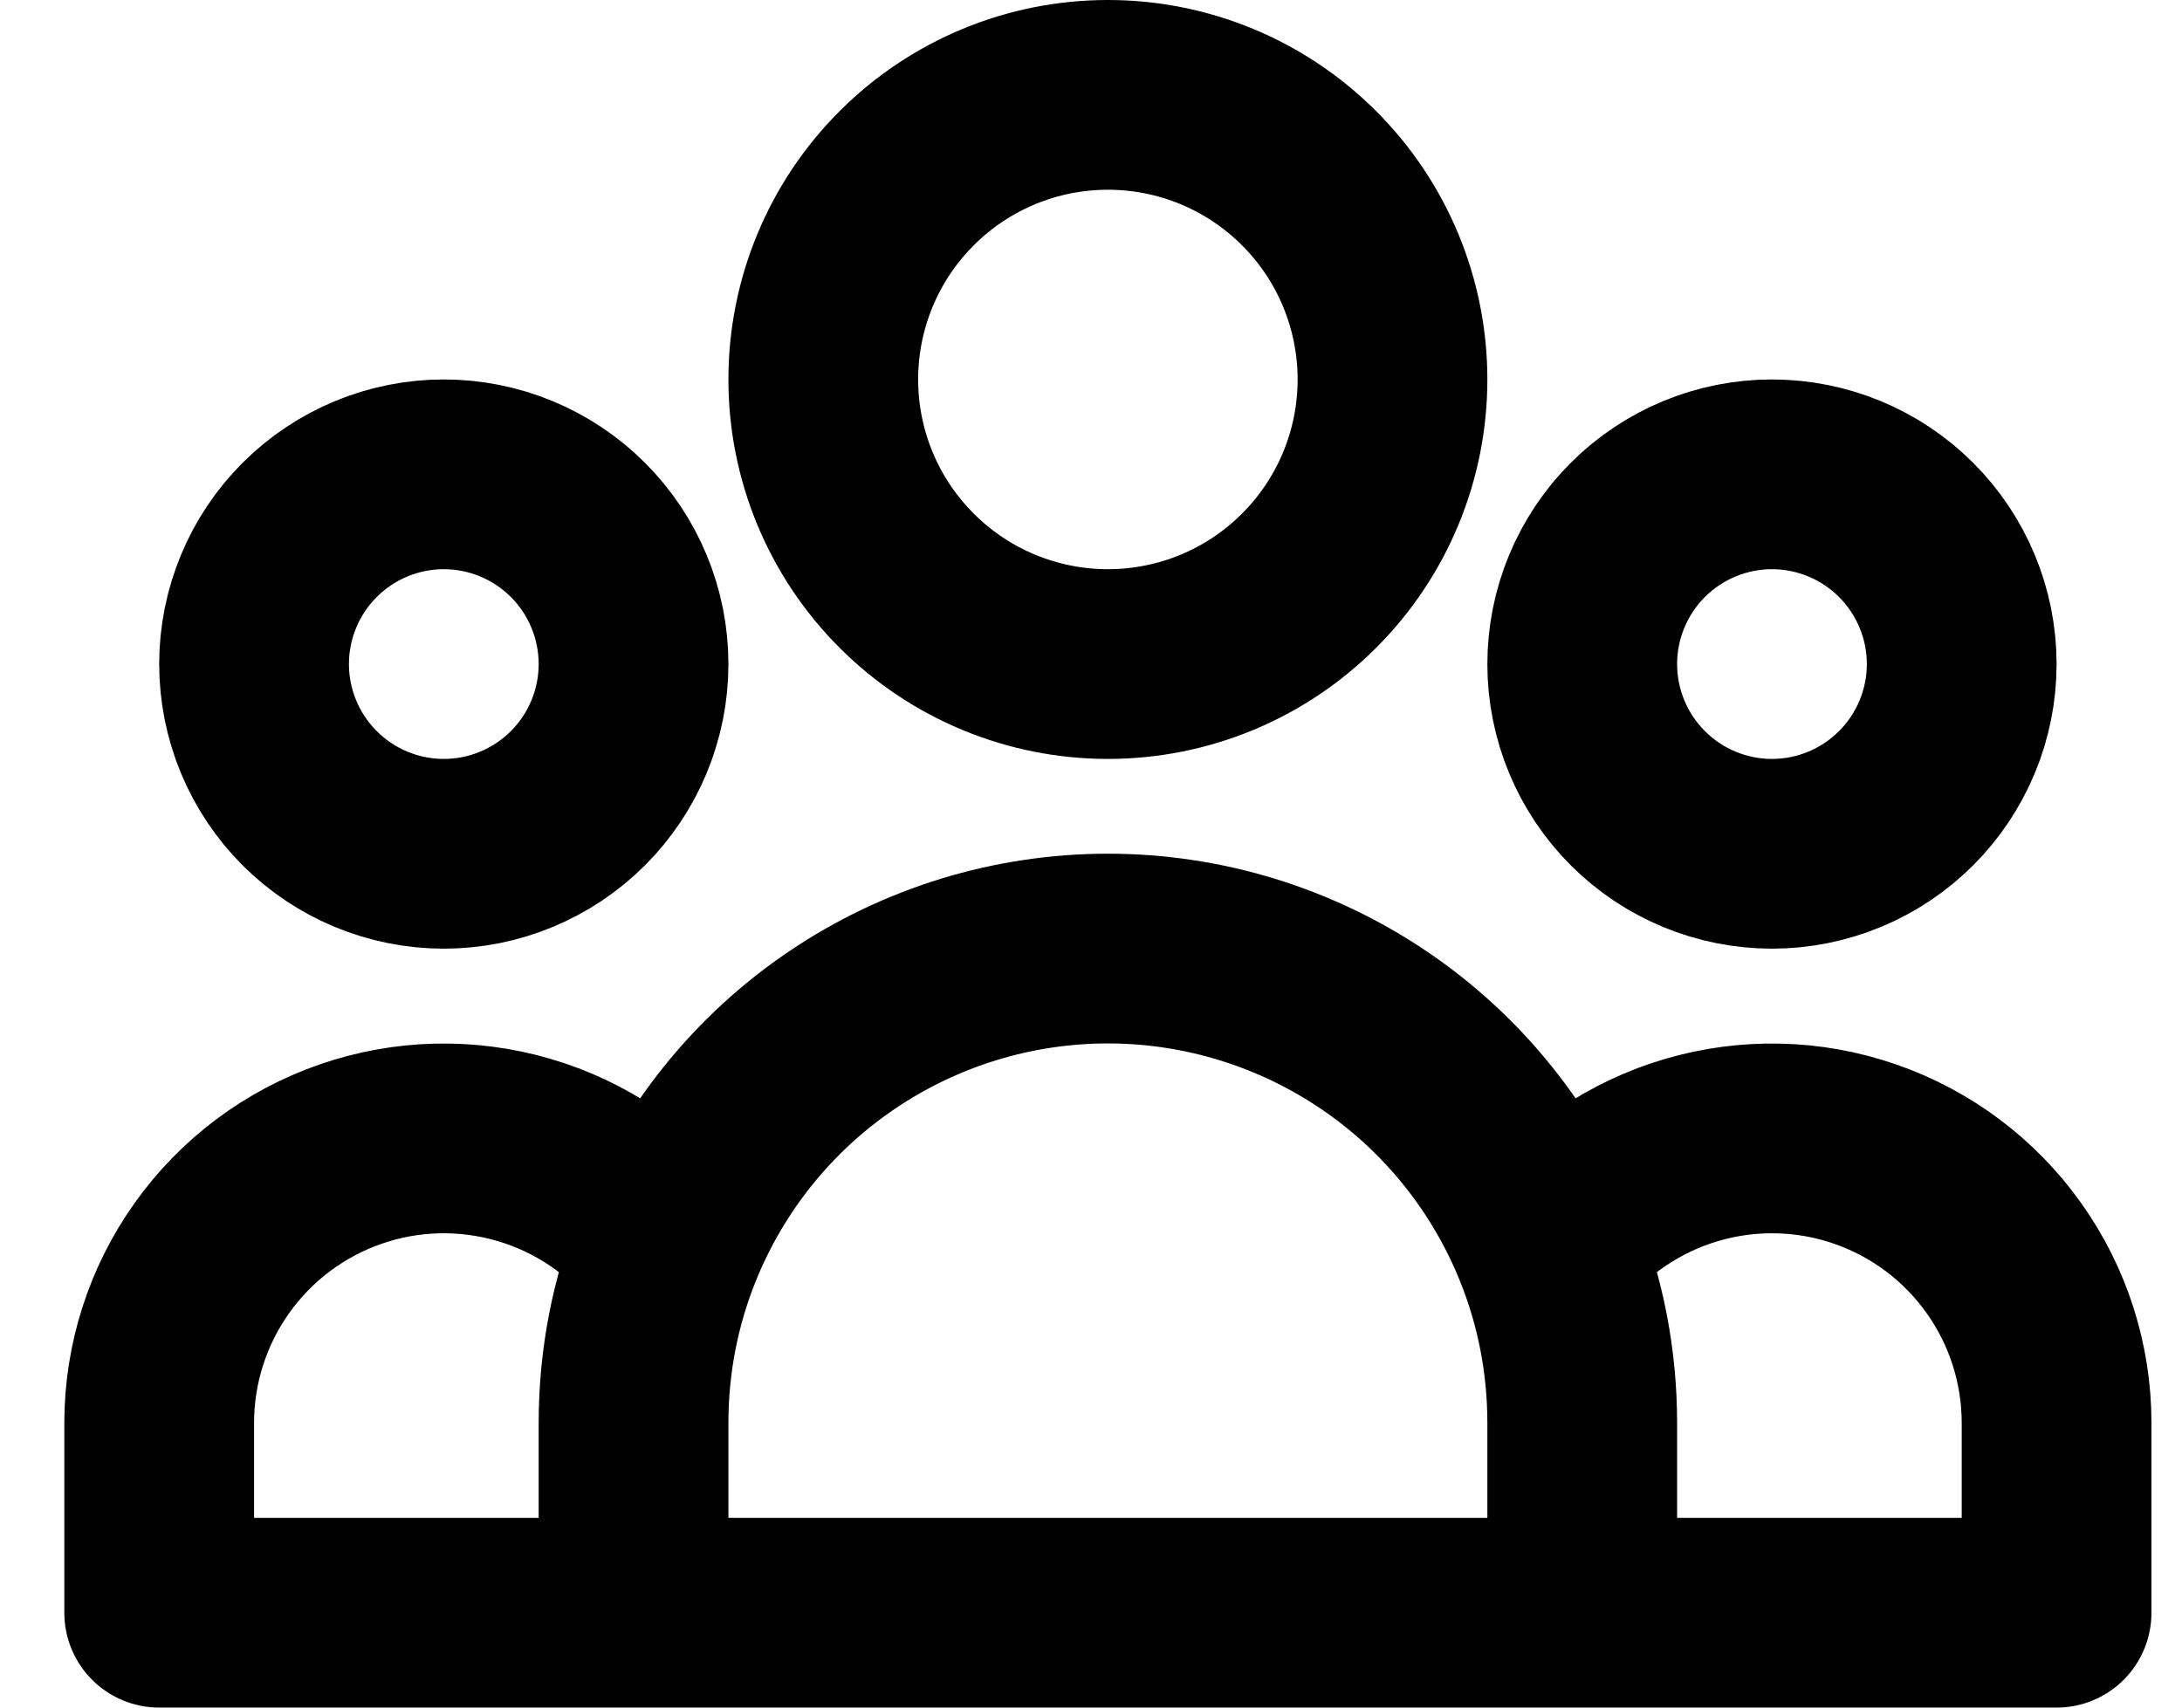
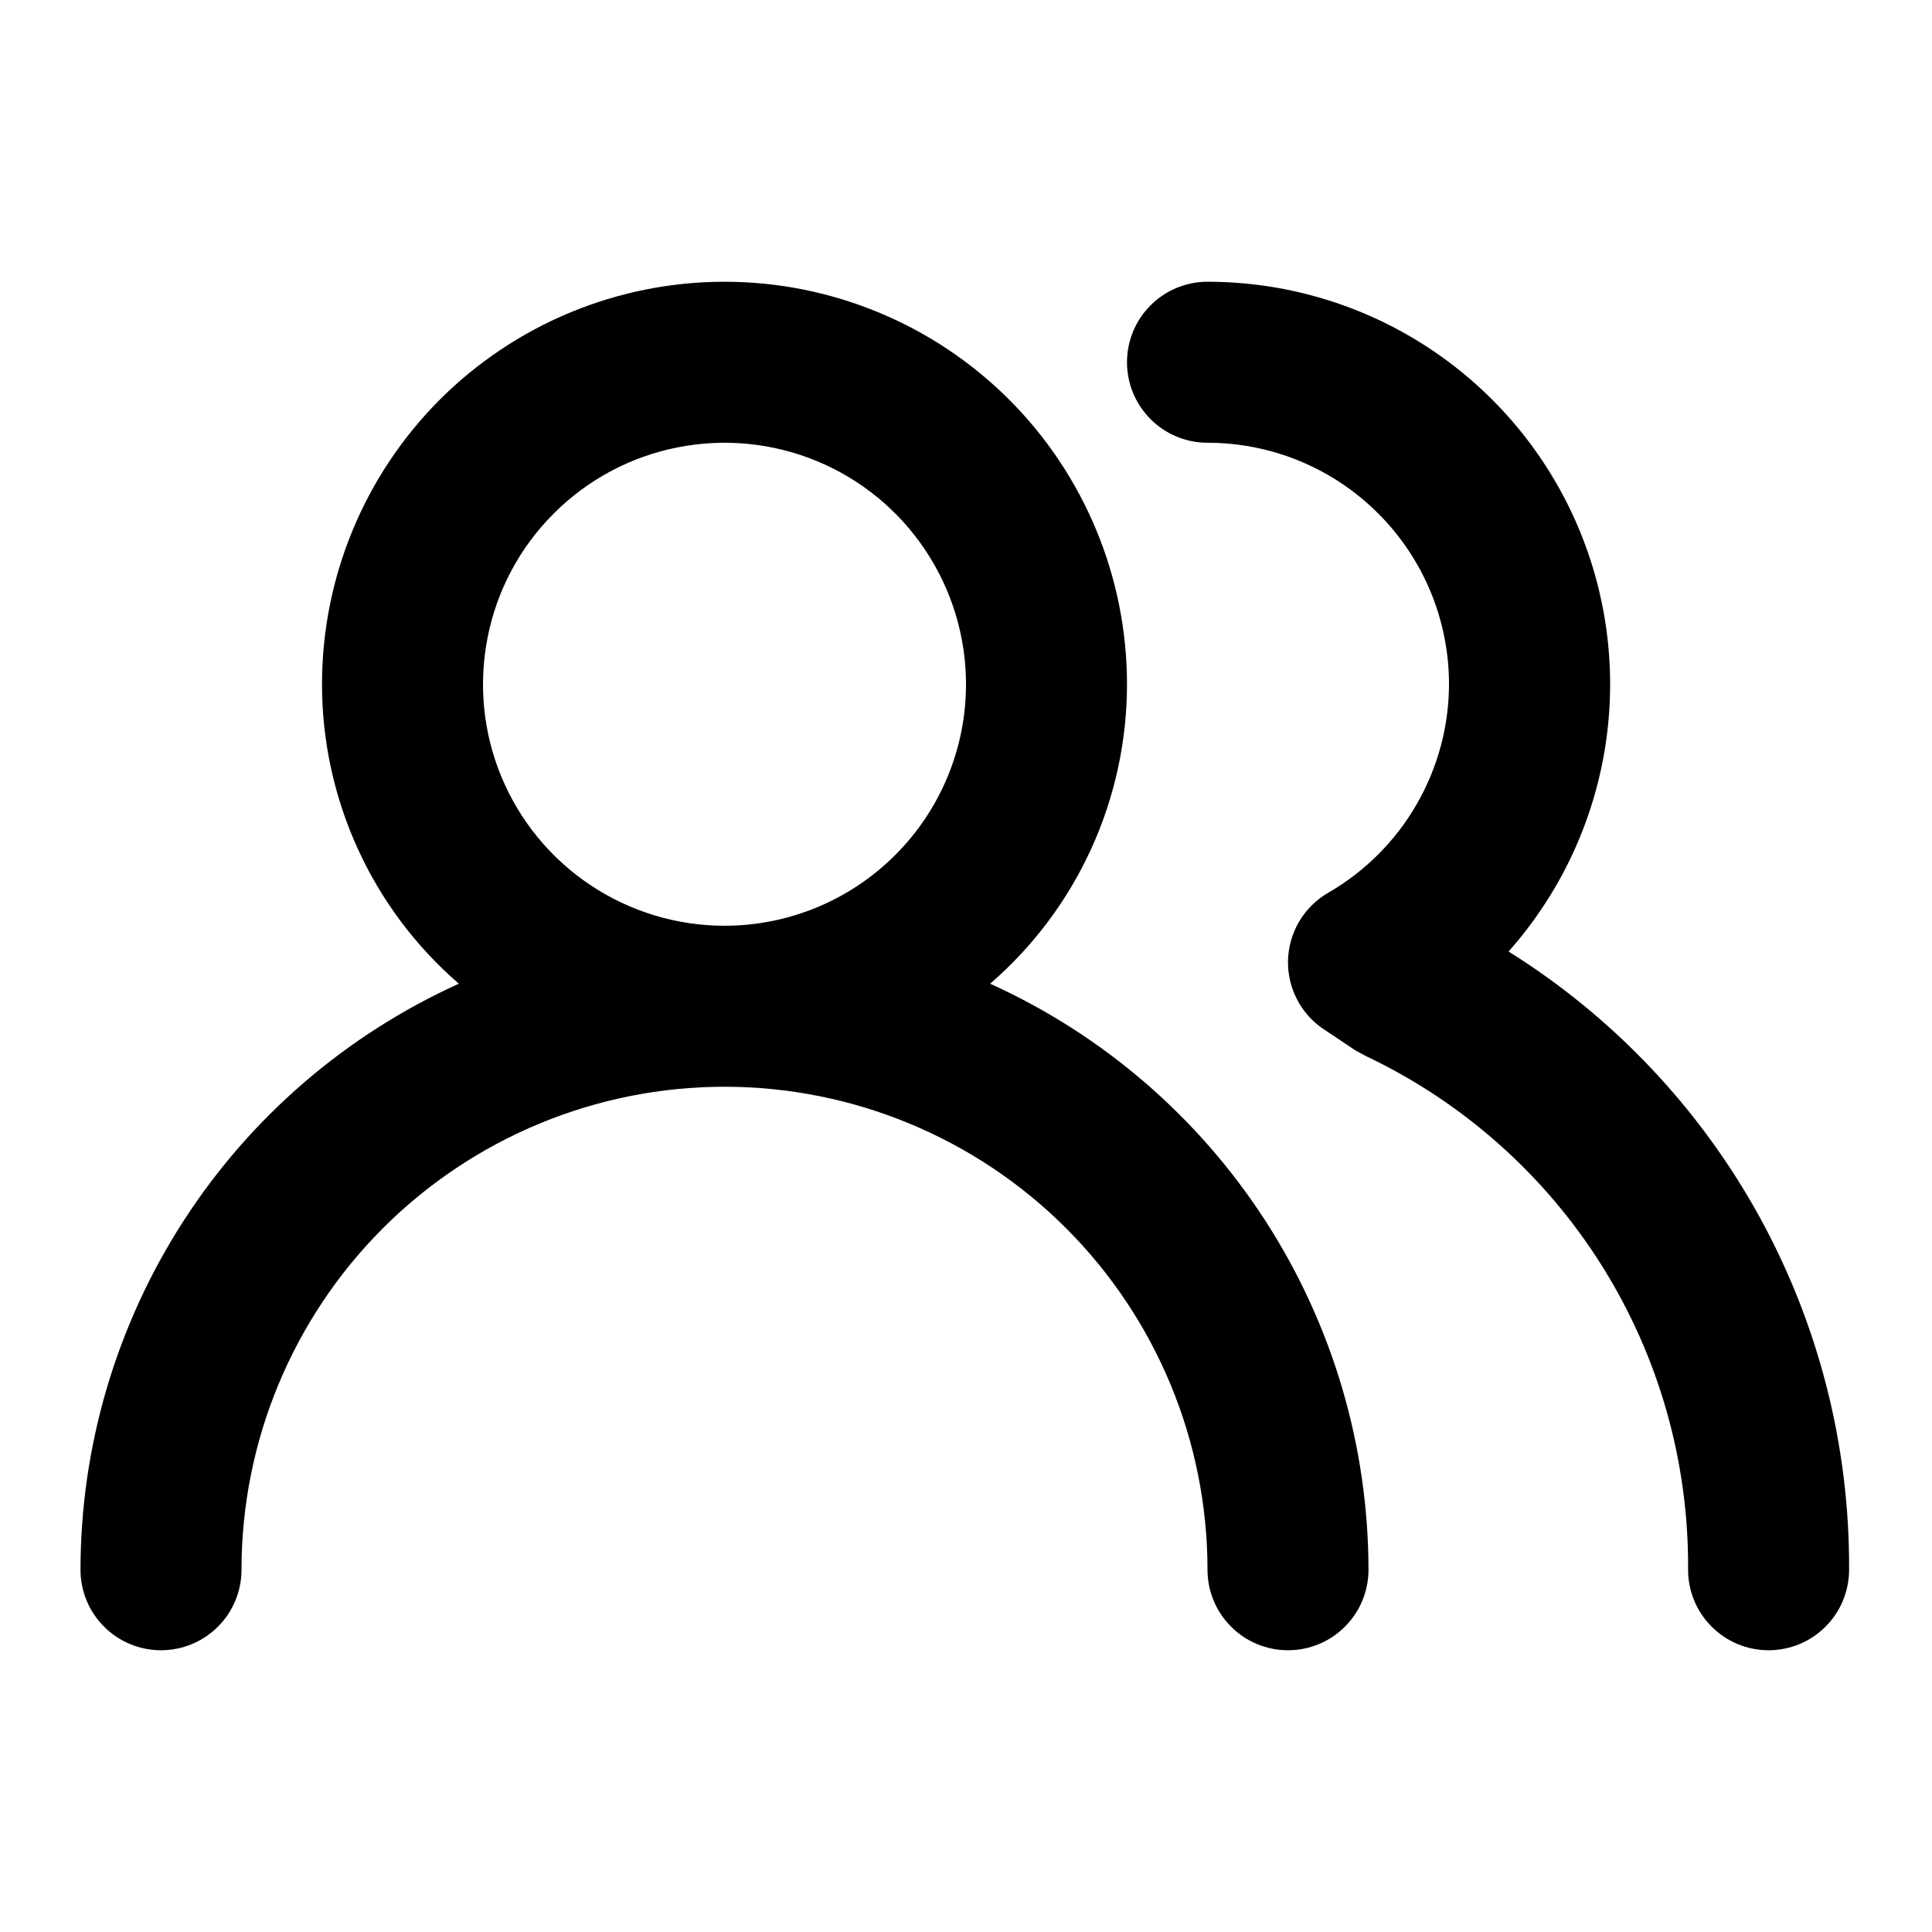
- <svg xmlns="http://www.w3.org/2000/svg" width="23" height="18" viewBox="0 0 23 18" fill="none">
-   <path d="M16.678 17H21.678V15C21.678 14.377 21.484 13.769 21.122 13.261C20.761 12.753 20.25 12.37 19.661 12.166C19.072 11.961 18.434 11.946 17.835 12.121C17.237 12.296 16.708 12.653 16.322 13.143M16.678 17H6.678M16.678 17V15C16.678 14.344 16.552 13.717 16.322 13.143M16.322 13.143C15.951 12.215 15.31 11.419 14.482 10.859C13.654 10.299 12.678 9.999 11.678 9.999C10.678 9.999 9.702 10.299 8.874 10.859C8.046 11.419 7.405 12.215 7.034 13.143M6.678 17H1.678V15C1.678 14.377 1.872 13.769 2.234 13.261C2.595 12.753 3.106 12.37 3.695 12.166C4.284 11.961 4.922 11.946 5.521 12.121C6.119 12.296 6.648 12.653 7.034 13.143M6.678 17V15C6.678 14.344 6.804 13.717 7.034 13.143M14.678 4C14.678 4.796 14.362 5.559 13.799 6.121C13.237 6.684 12.474 7 11.678 7C10.882 7 10.119 6.684 9.557 6.121C8.994 5.559 8.678 4.796 8.678 4C8.678 3.204 8.994 2.441 9.557 1.879C10.119 1.316 10.882 1 11.678 1C12.474 1 13.237 1.316 13.799 1.879C14.362 2.441 14.678 3.204 14.678 4ZM20.678 7C20.678 7.53 20.467 8.039 20.092 8.414C19.717 8.789 19.208 9 18.678 9C18.148 9 17.639 8.789 17.264 8.414C16.889 8.039 16.678 7.53 16.678 7C16.678 6.47 16.889 5.961 17.264 5.586C17.639 5.211 18.148 5 18.678 5C19.208 5 19.717 5.211 20.092 5.586C20.467 5.961 20.678 6.47 20.678 7ZM6.678 7C6.678 7.53 6.467 8.039 6.092 8.414C5.717 8.789 5.208 9 4.678 9C4.148 9 3.639 8.789 3.264 8.414C2.889 8.039 2.678 7.53 2.678 7C2.678 6.47 2.889 5.961 3.264 5.586C3.639 5.211 4.148 5 4.678 5C5.208 5 5.717 5.211 6.092 5.586C6.467 5.961 6.678 6.47 6.678 7Z" stroke="currentColor" stroke-width="2" stroke-linecap="round" stroke-linejoin="round" />
+ <svg xmlns="http://www.w3.org/2000/svg" width="24" height="24" viewBox="0 0 24 24" fill="none">
+   <path d="M12.3 12.22C12.834 11.758 13.262 11.187 13.555 10.545C13.848 9.903 14 9.206 14 8.5C14 7.174 13.473 5.902 12.536 4.964C11.598 4.027 10.326 3.5 9 3.5C7.674 3.5 6.402 4.027 5.464 4.964C4.527 5.902 4 7.174 4 8.5C4 9.206 4.152 9.903 4.445 10.545C4.738 11.187 5.166 11.758 5.7 12.22C4.3 12.854 3.112 13.877 2.279 15.168C1.446 16.46 1.001 17.963 1 19.5C1 19.765 1.105 20.02 1.293 20.207C1.48 20.395 1.735 20.5 2 20.5C2.265 20.5 2.52 20.395 2.707 20.207C2.895 20.02 3 19.765 3 19.5C3 17.909 3.632 16.383 4.757 15.257C5.883 14.132 7.409 13.5 9 13.5C10.591 13.5 12.117 14.132 13.243 15.257C14.368 16.383 15 17.909 15 19.5C15 19.765 15.105 20.02 15.293 20.207C15.48 20.395 15.735 20.5 16 20.5C16.265 20.5 16.52 20.395 16.707 20.207C16.895 20.02 17 19.765 17 19.5C16.998 17.963 16.555 16.46 15.721 15.168C14.887 13.877 13.7 12.854 12.3 12.22ZM9 11.5C8.407 11.5 7.827 11.324 7.333 10.994C6.84 10.665 6.455 10.196 6.228 9.648C6.001 9.1 5.942 8.497 6.058 7.915C6.173 7.333 6.459 6.798 6.879 6.379C7.298 5.959 7.833 5.673 8.415 5.558C8.997 5.442 9.6 5.501 10.148 5.728C10.696 5.955 11.165 6.34 11.494 6.833C11.824 7.327 12 7.907 12 8.5C12 9.296 11.684 10.059 11.121 10.621C10.559 11.184 9.796 11.5 9 11.5ZM18.74 11.82C19.38 11.099 19.798 10.209 19.944 9.256C20.09 8.304 19.957 7.329 19.562 6.45C19.167 5.571 18.526 4.825 17.716 4.301C16.907 3.778 15.964 3.5 15 3.5C14.735 3.5 14.48 3.605 14.293 3.793C14.105 3.98 14 4.235 14 4.5C14 4.765 14.105 5.02 14.293 5.207C14.48 5.395 14.735 5.5 15 5.5C15.796 5.5 16.559 5.816 17.121 6.379C17.684 6.941 18 7.704 18 8.5C17.999 9.025 17.859 9.541 17.596 9.995C17.333 10.45 16.955 10.827 16.5 11.09C16.352 11.175 16.228 11.298 16.14 11.445C16.053 11.592 16.005 11.759 16 11.93C15.996 12.1 16.035 12.268 16.114 12.418C16.192 12.569 16.308 12.697 16.45 12.79L16.84 13.05L16.97 13.12C18.175 13.692 19.192 14.596 19.901 15.726C20.61 16.857 20.98 18.166 20.97 19.5C20.97 19.765 21.075 20.02 21.263 20.207C21.45 20.395 21.705 20.5 21.97 20.5C22.235 20.5 22.49 20.395 22.677 20.207C22.865 20.02 22.97 19.765 22.97 19.5C22.978 17.965 22.594 16.454 21.854 15.11C21.113 13.766 20.041 12.633 18.74 11.82Z" fill="currentColor" />
</svg>
